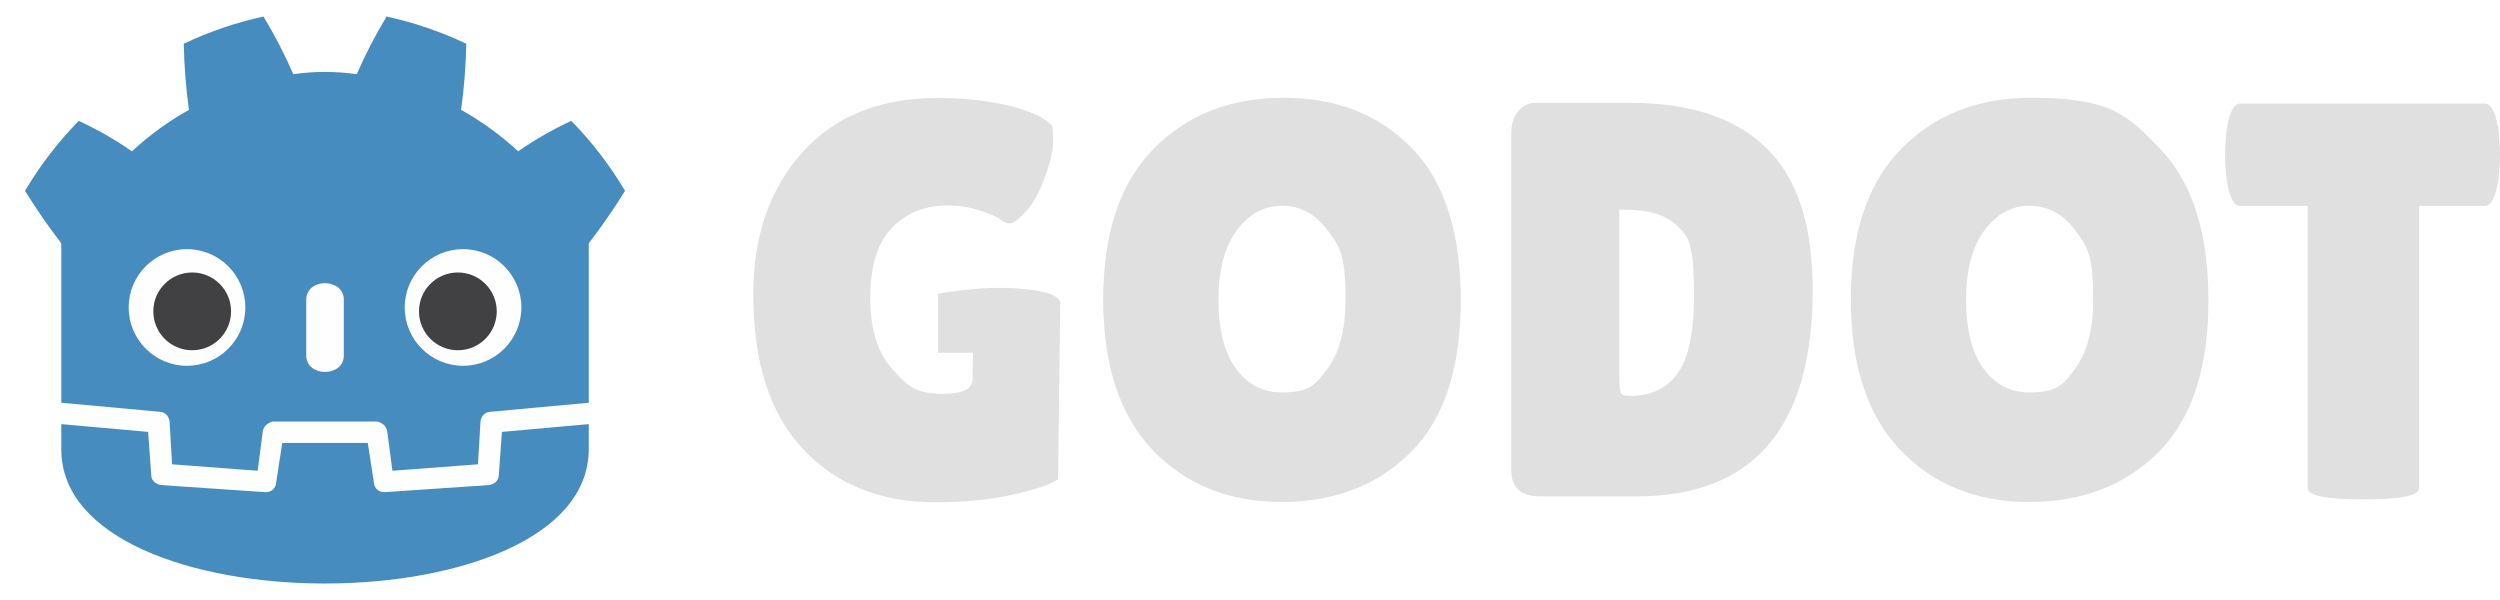
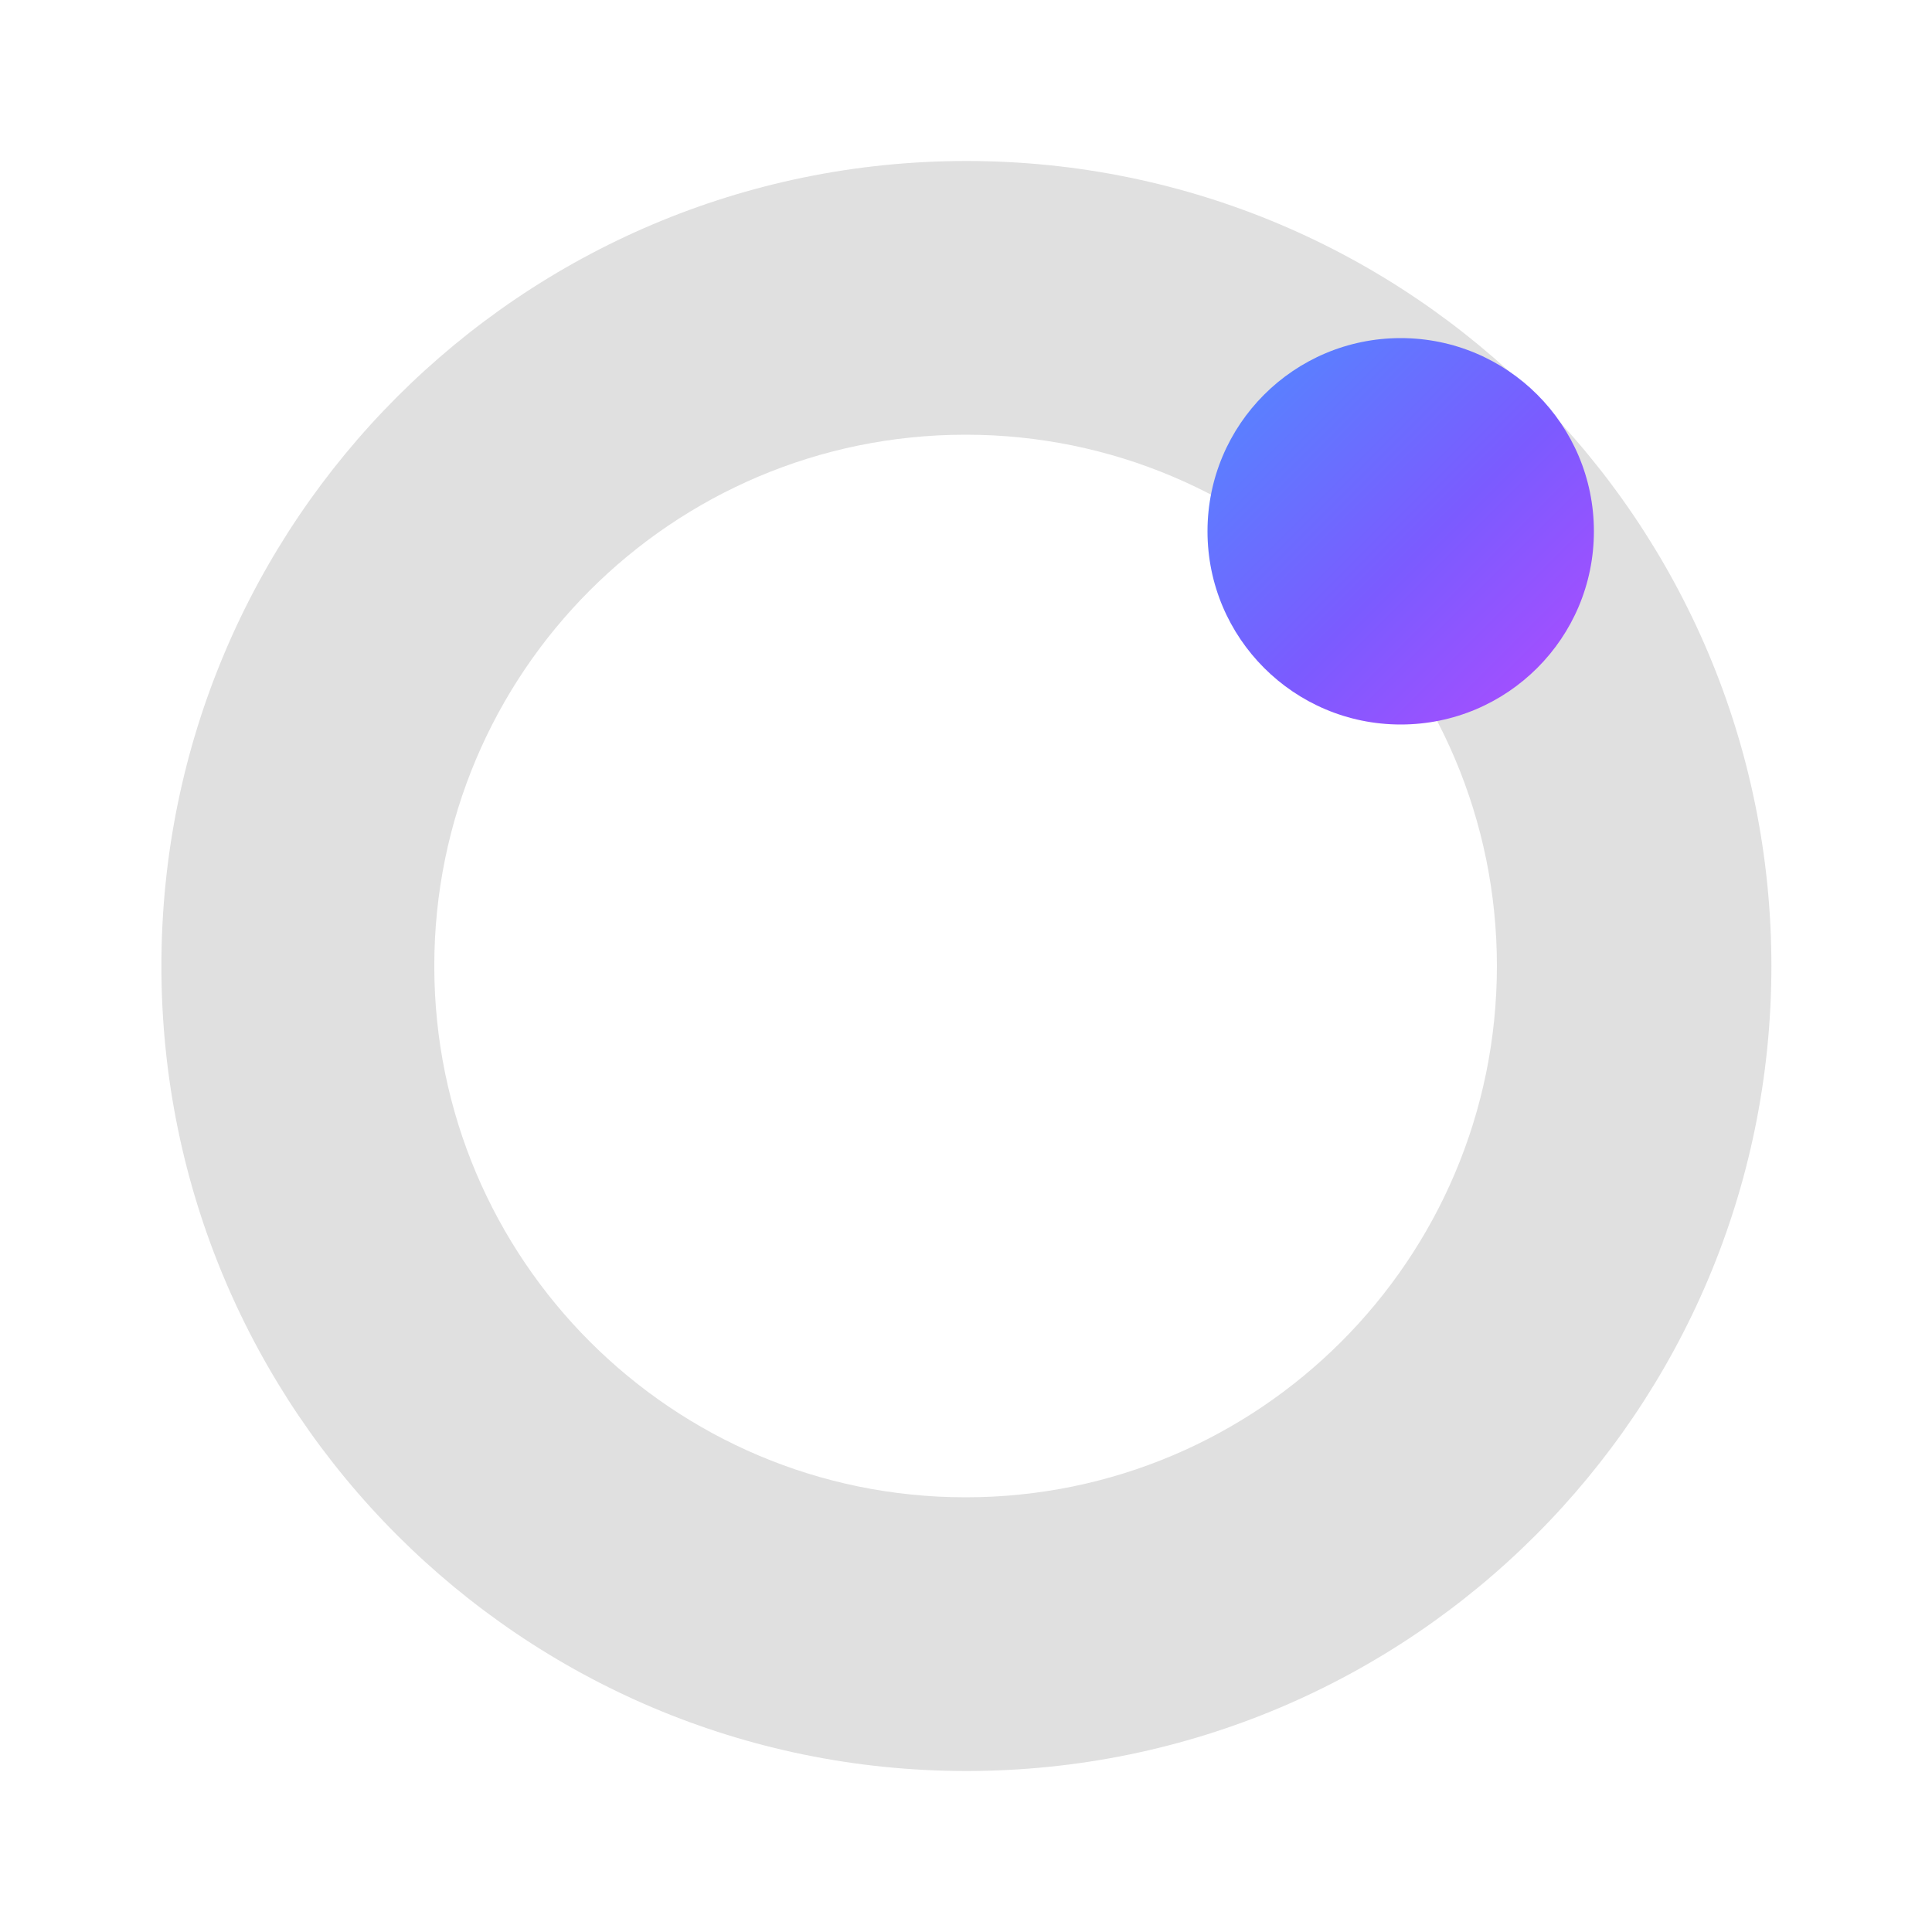
- <svg xmlns="http://www.w3.org/2000/svg" width="100" height="24" stroke-linejoin="round">
-   <path fill="#e0e0e0" d="M40.122 11.514c-1.211-.019-2.597.234-2.597.234v2.364h1.393l-.015 1.052q0 .587-1.159.587c-1.159 0-1.454-.328-2.045-.979q-.89-.98-.889-2.867 0-1.89.865-2.79.866-.899 2.261-.899c.411.003.821.067 1.214.191q.63.192.844.358.212.172.405.17.19 0 .616-.45.43-.45.767-1.359c.224-.61.337-1.076.337-1.407a6 6 0 0 0-.023-.674q-.47-.517-1.744-.821-1.268-.305-2.844-.304-3.463 0-5.419 2.181-1.957 2.182-1.957 5.668 0 4.094 2.001 6.207 2.002 2.114 5.263 2.113 1.754 0 3.114-.303 1.361-.303 1.811-.619l.09-7.038c0-.408-1.079-.594-2.289-.615M51.279 8.23q-1.078 0-1.81.989-.73.99-.731 2.776 0 1.79.698 2.745.697.957 1.832.957c1.135 0 1.372-.323 1.844-.969q.709-.966.709-2.766c0-1.8-.244-2.122-.731-2.767q-.73-.965-1.811-.965m-.011 11.85q-3.16 0-5.15-2.067-1.989-2.07-1.989-6.039 0-3.97 2.011-6.017 2.014-2.046 5.196-2.046 3.183-.001 5.138 2.014 1.958 2.013 1.957 6.094t-2.001 6.073q-2.002 1.988-5.162 1.988M64.77 8.386v6.727q0 .47.068.595c.068.125.18.124.404.124q1.238 0 1.879-.923.641-.921.64-3.069c-.001-2.148-.222-2.366-.663-2.799q-.664-.654-2.103-.655zm-4.317 10.436V5.33q0-.563.282-.891a.92.92 0 0 1 .73-.326h3.756q3.575 0 5.429 1.801 1.857 1.798 1.857 5.666 0 8.276-7.063 8.276h-3.845q-1.146 0-1.147-1.034M81.186 8.23q-1.08 0-1.812.989-.73.99-.73 2.776 0 1.79.697 2.745.697.957 1.833.957c1.136 0 1.372-.323 1.844-.969q.709-.966.709-2.766c0-1.8-.244-2.122-.731-2.767q-.73-.965-1.81-.965m-.012 11.85q-3.16 0-5.15-2.067-1.99-2.07-1.99-6.039 0-3.97 2.012-6.017 2.014-2.046 5.196-2.046c3.182 0 3.834.67 5.138 2.014q1.957 2.013 1.957 6.094t-2.002 6.073q-2.001 1.988-5.161 1.988m15.587-.552q0 .448-2.226.449-2.227-.001-2.228-.449V8.238h-2.698q-.382 0-.539-1.036a7 7 0 0 1-.066-1.011q0-.517.065-1.012c.105-.688.285-1.036.54-1.036h9.783q.382.001.541 1.036a7.7 7.7 0 0 1 0 2.023q-.16 1.036-.541 1.036h-2.631z" />
-   <g fill="#fefefe" transform="translate(-.27 -1.335)scale(.02592)">
-     <path d="M105 673v33q407 354 814 0v-33z" />
-     <path fill="#478cbf" d="m105 673 152 14q12 1 15 14l4 67 132 10 8-61q2-11 15-15h162q13 4 15 15l8 61 132-10 4-67q3-13 15-14l152-14V427q30-39 56-81-35-59-83-108-43 20-82 47-40-37-88-64 7-51 8-102-59-28-123-42-26 43-46 89-49-7-98 0-20-46-46-89-64 14-123 42 1 51 8 102-48 27-88 64-39-27-82-47-48 49-83 108 26 42 56 81zm0 33v39c0 276 813 276 814 0v-39l-134 12-5 69q-2 10-14 13l-162 11q-12 0-16-11l-10-65H446l-10 65q-4 11-16 11l-162-11q-12-3-14-13l-5-69z" />
-     <path d="M483 600c0 34 58 34 58 0v-86c0-34-58-34-58 0z" />
-     <circle cx="725" cy="526" r="90" />
-     <circle cx="299" cy="526" r="90" />
-   </g>
-   <g fill="#414042" transform="translate(-.27 -1.335)scale(.02592)">
-     <circle cx="307" cy="532" r="60" />
-     <circle cx="717" cy="532" r="60" />
-   </g>
+ <svg xmlns="http://www.w3.org/2000/svg" width="24" height="24" viewBox="0 0 24 24">
+   <defs>
+     <linearGradient id="g" x1="0" y1="0" x2="1" y2="1">
+       <stop offset="0" stop-color="#4f8cff" />
+       <stop offset=".55" stop-color="#7b5bff" />
+       <stop offset="1" stop-color="#b14bff" />
+     </linearGradient>
+   </defs>
+   <path d="M 12 2 a 10 10 0 1 0 0.01 0 Z M 12 5.4 a 6.6 6.6 0 1 1 -0.01 0 Z" fill-rule="evenodd" fill="#e0e0e0" />
+   <circle cx="17.4" cy="6.6" r="2.4" fill="url(#g)" />
</svg>
